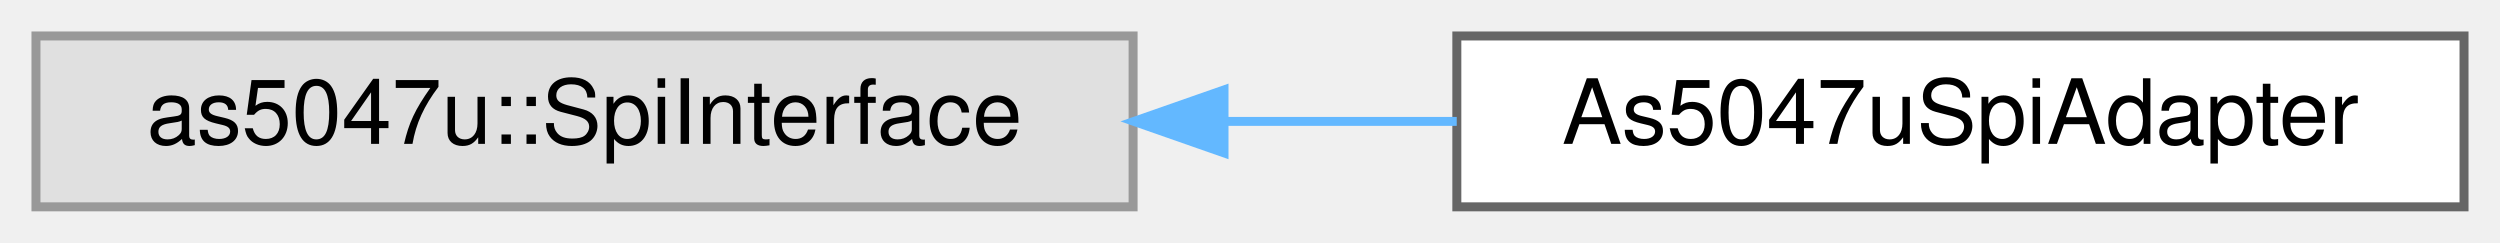
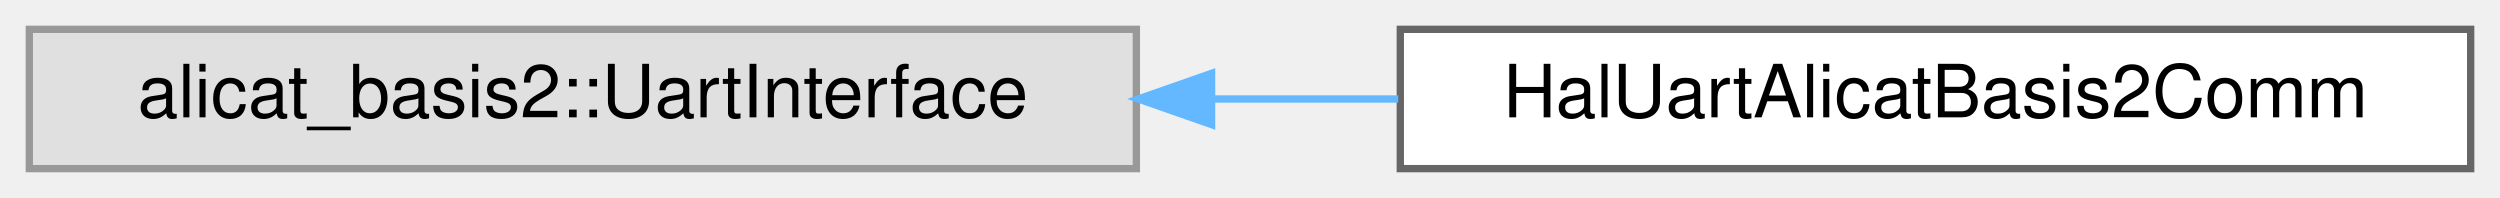
- <svg xmlns="http://www.w3.org/2000/svg" xmlns:xlink="http://www.w3.org/1999/xlink" width="278pt" height="27pt" viewBox="0.00 0.00 278.00 27.00">
+ <svg xmlns="http://www.w3.org/2000/svg" xmlns:xlink="http://www.w3.org/1999/xlink" width="341pt" height="27pt" viewBox="0.00 0.00 341.00 27.00">
  <g id="graph0" class="graph" transform="scale(1 1) rotate(0) translate(4 23)">
    <g id="Node000000" class="node">
      <g id="a_Node000000">
        <a xlink:title=" ">
-           <polygon fill="#e0e0e0" stroke="#999999" points="122,-19 0,-19 0,0 122,0 122,-19" />
-           <text text-anchor="middle" x="61" y="-7" font-family="Helvetica,sans-Serif" font-size="10.00">as5047u::SpiInterface</text>
+           <polygon fill="#e0e0e0" stroke="#999999" points="151,-19 0,-19 0,0 151,0 151,-19" />
+           <text text-anchor="middle" x="75.5" y="-7" font-family="Helvetica,sans-Serif" font-size="10.00">alicat_basis2::UartInterface</text>
        </a>
      </g>
    </g>
    <g id="Node000001" class="node">
      <g id="a_Node000001">
-         <a xlink:href="classAs5047uSpiAdapter.html" target="_top" xlink:title="CRTP adapter connecting BaseSpi interface to AS5047U SpiInterface.">
-           <polygon fill="white" stroke="#666666" points="270,-19 158,-19 158,0 270,0 270,-19" />
-           <text text-anchor="middle" x="214" y="-7" font-family="Helvetica,sans-Serif" font-size="10.00">As5047uSpiAdapter</text>
+         <a xlink:href="classHalUartAlicatBasis2Comm.html" target="_top" xlink:title="CRTP adapter that turns a BaseUart&amp; into a transport the alicat_basis2::Driver can drive.">
+           <polygon fill="white" stroke="#666666" points="333,-19 187,-19 187,0 333,0 333,-19" />
+           <text text-anchor="middle" x="260" y="-7" font-family="Helvetica,sans-Serif" font-size="10.00">HalUartAlicatBasis2Comm</text>
        </a>
      </g>
    </g>
    <g id="edge2_Node000000_Node000001" class="edge">
      <g id="a_edge2_Node000000_Node000001">
        <a xlink:title=" ">
-           <path fill="none" stroke="#63b8ff" d="M132.2,-9.5C140.86,-9.5 149.61,-9.5 157.99,-9.5" />
-           <polygon fill="#63b8ff" stroke="#63b8ff" points="132.11,-6 122.11,-9.5 132.11,-13 132.11,-6" />
+           <path fill="none" stroke="#63b8ff" d="M161.49,-9.5C169.92,-9.5 178.43,-9.5 186.72,-9.5" />
+           <polygon fill="#63b8ff" stroke="#63b8ff" points="161.26,-6 151.26,-9.5 161.26,-13 161.26,-6" />
        </a>
      </g>
    </g>
  </g>
</svg>
